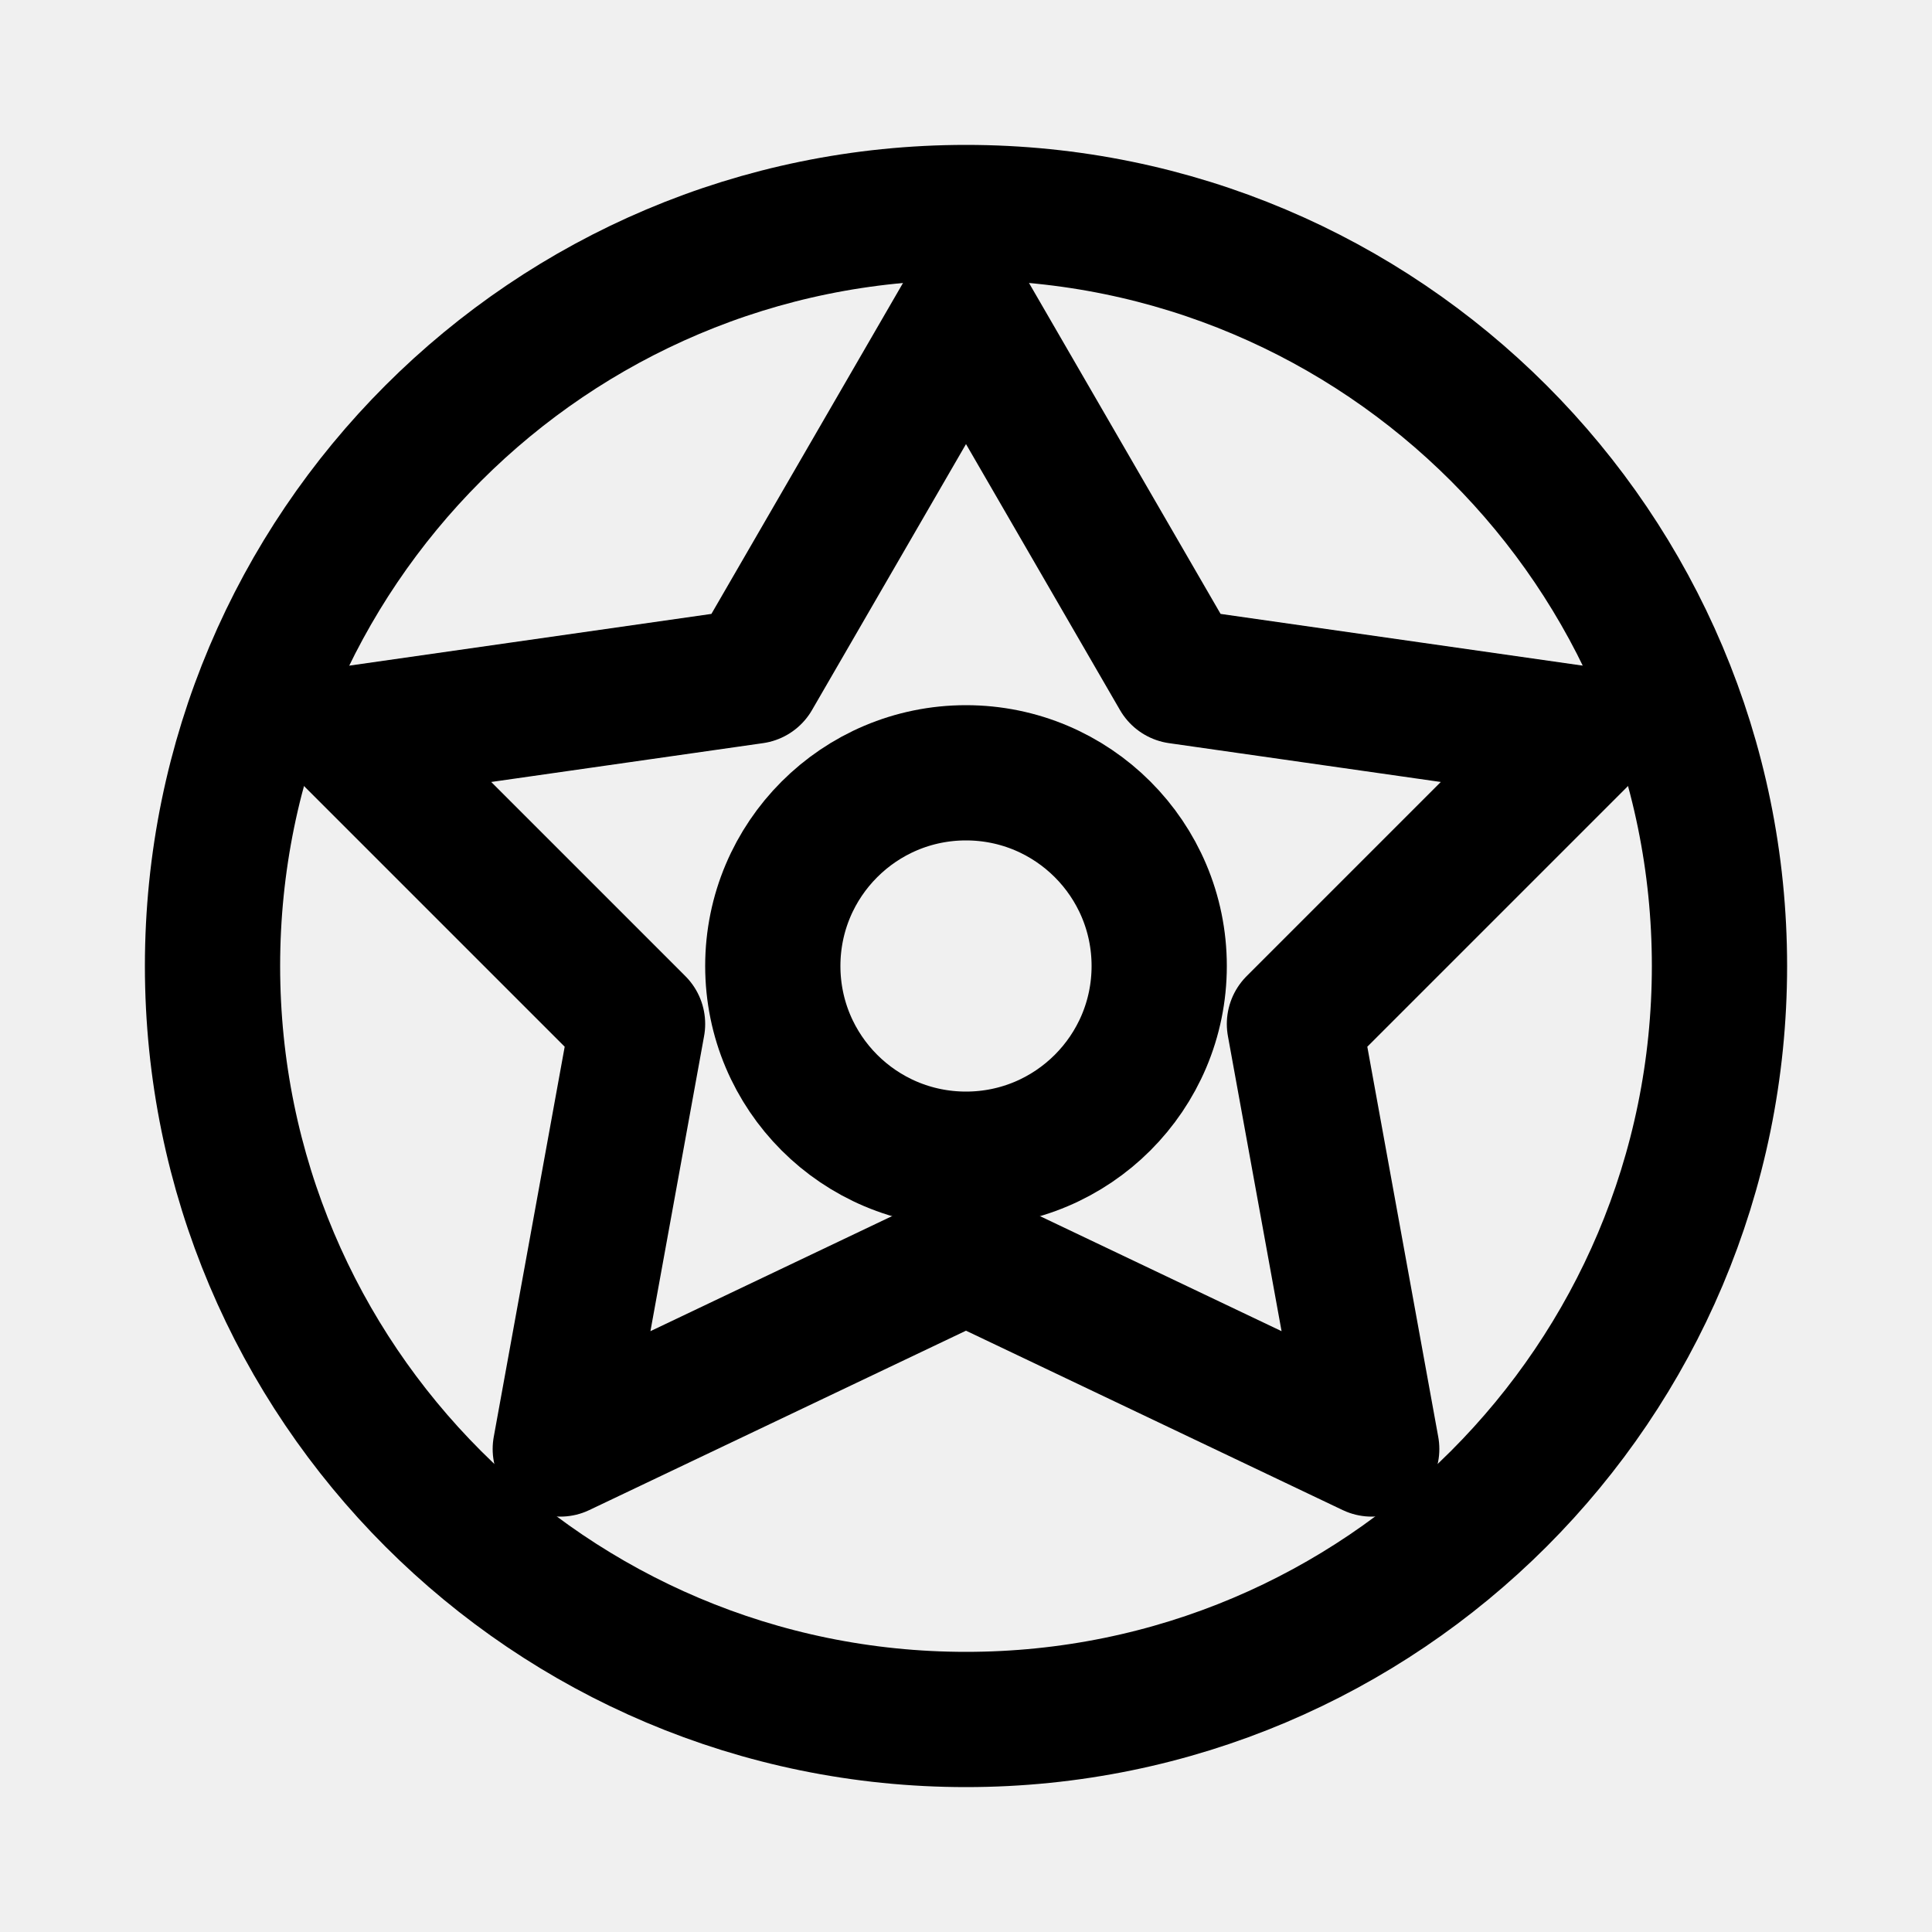
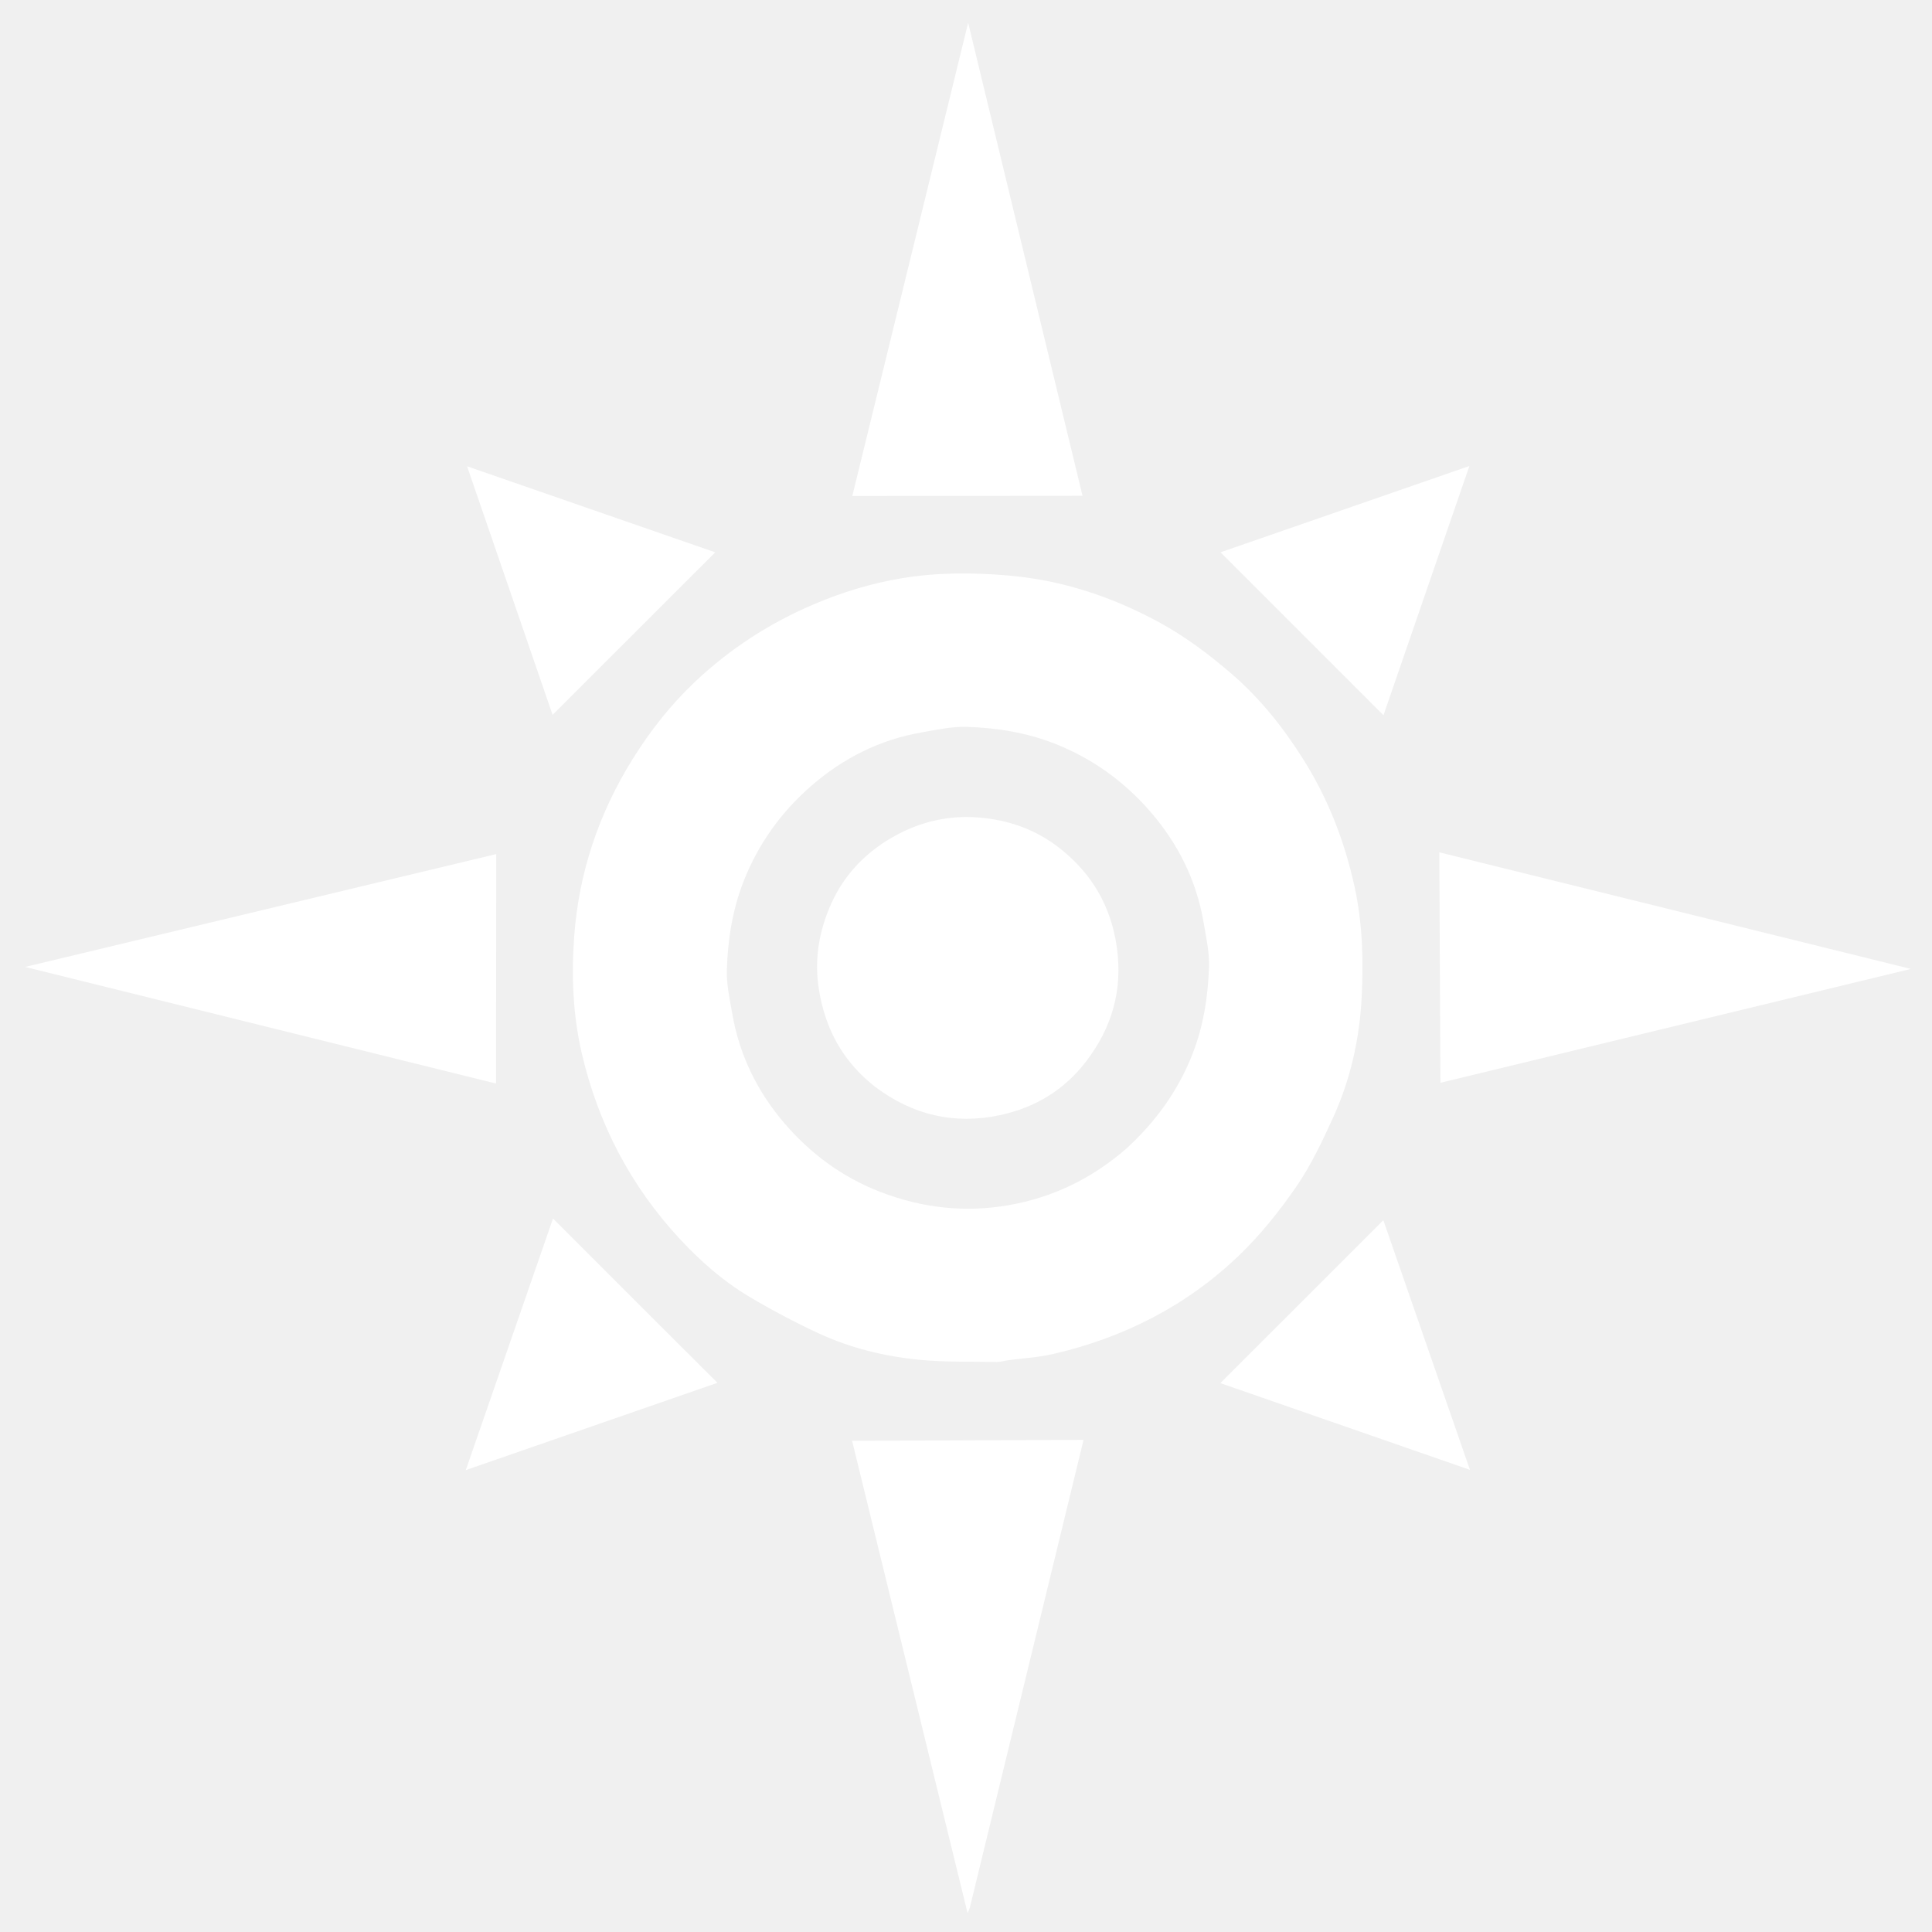
- <svg xmlns="http://www.w3.org/2000/svg" viewBox="0 0 100 100">
-   <g fill="none" stroke="currentColor" stroke-width="7" stroke-linecap="round" stroke-linejoin="round">
-     <circle cx="50" cy="50" r="39" />
-     <path d="       M50 16       L61 35       L82 38       L67 53       L71 75       L50 65       L29 75       L33 53       L18 38       L39 35       Z     " />
-     <circle cx="50" cy="50" r="10" />
-   </g>
+ <svg xmlns="http://www.w3.org/2000/svg" version="1.1" id="Layer_1" x="0px" y="0px" width="100%" viewBox="0 0 1000 1000" enable-background="new 0 0 1000 1000" xml:space="preserve">
+   <defs id="defs37" />
+   <path fill="#ffffff" opacity="1" stroke="none" d=" M522.181,704.006   C519.79,704.34 517.857,704.984 515.937,704.95   C502.509,704.711 489.005,705.125 475.677,703.805   C457.713,702.027 440.11,697.737 423.668,690.106   C411.324,684.377 399.23,677.97 387.546,670.993   C374.243,663.048 362.582,652.791 352.042,641.461   C326.449,613.951 309.606,581.663 301.113,545.117   C296.484,525.199 295.722,504.787 297.211,484.561   C299.633,451.658 309.908,421.079 327.429,392.925   C336.508,378.335 347.022,364.968 359.418,353.2   C377.538,335.999 398.171,322.588 421.28,312.759   C436.022,306.489 451.207,301.873 466.834,299.284   C484.927,296.287 503.254,296.298 521.638,297.858   C549.518,300.223 575.334,308.76 599.748,321.99   C613.27,329.318 625.48,338.486 637.166,348.511   C652.272,361.471 664.423,376.824 674.888,393.52   C687.568,413.75 696.034,435.708 701.145,459.118   C705.279,478.052 705.765,497.152 704.798,516.226   C703.707,537.751 698.996,558.78 690.003,578.479   C684.421,590.705 678.616,603.066 671.044,614.083   C662.355,626.724 652.575,638.956 641.551,649.584   C614.382,675.777 581.68,692.408 544.931,700.865   C537.647,702.54 530.081,702.987 522.181,704.006  M582.977,594.531   C597.931,580.851 609.587,564.929 617.086,545.94   C622.856,531.329 625.242,516.087 625.778,500.629   C626.046,492.906 624.271,485.057 622.957,477.344   C619.236,455.493 609.573,436.33 595.106,419.756   C581.571,404.25 565.223,392.489 545.88,384.896   C531.255,379.155 516.022,376.748 500.562,376.221   C492.835,375.958 484.982,377.719 477.269,379.045   C455.431,382.8 436.271,392.461 419.707,406.942   C404.211,420.489 392.461,436.833 384.879,456.185   C379.083,470.98 376.707,486.377 376.214,502.011   C375.976,509.574 377.738,517.254 379.043,524.803   C382.695,545.935 391.832,564.701 405.606,580.91   C419.258,596.975 435.89,609.329 455.791,616.992   C477.305,625.276 499.511,627.747 522.1,623.799   C544.74,619.841 564.988,610.171 582.977,594.531  z" id="path4" />
+   <path d="m 560.849,745.278 -58.877,242.163 -1.138,2.874 -59.786,-244.548 z" id="path6" style="opacity:1;fill:#ffffff;stroke:none" />
+   <path d="M 256.743,560.844 13.019,500.482 256.867,442.071 Z" id="path8" style="opacity:1;fill:#ffffff;stroke:none" />
+   <path d="M 441.151,256.722 501.114,11.762 560.316,256.622 Z" id="path10" style="opacity:1;fill:#ffffff;stroke:none" />
+   <path d="m 744.982,441.166 244.068,60.348 -243.478,58.927 z" id="path12" style="opacity:1;fill:#ffffff;stroke:none" />
+   <path d="m 716.08,370.204 -84.315,-84.331 128.782,-44.666 z" id="path14" style="opacity:1;fill:#ffffff;stroke:none" />
+   <path d="m 371.352,715.737 c -43.273,15.009 -85.959,29.815 -130.265,45.182 15.334,-44.23 30.146,-86.952 45.139,-130.199 30.329,30.359 57.513,57.527 85.125,85.017 z" id="path16" style="opacity:1;fill:#ffffff;stroke:none" />
+   <path d="m 241.76,241.36 128.436,44.531 -84.177,84.121 z" id="path18" style="opacity:1;fill:#ffffff;stroke:none" />
+   <path d="m 631.677,715.894 84.333,-84.327 44.831,129.211 z" id="path20" style="opacity:1;fill:#ffffff;stroke:none" />
+   <path fill="#ffffff" opacity="1" stroke="none" d=" M453.254,562.752   C436.45,549.729 427.22,532.88 423.885,512.296   C421.325,496.501 423.968,481.565 430.396,467.402   C436.581,453.776 446.444,442.912 459.3,434.935   C473.763,425.961 489.548,421.792 506.426,423.121   C522.054,424.351 536.454,429.422 548.949,439.388   C565.532,452.615 575.2,469.517 578.11,490.604   C581.133,512.521 575.555,531.837 562.276,549.257   C550.797,564.315 535.565,573.42 517.261,577.258   C493.957,582.145 472.646,577.222 453.254,562.752  z" id="path32" />
</svg>
